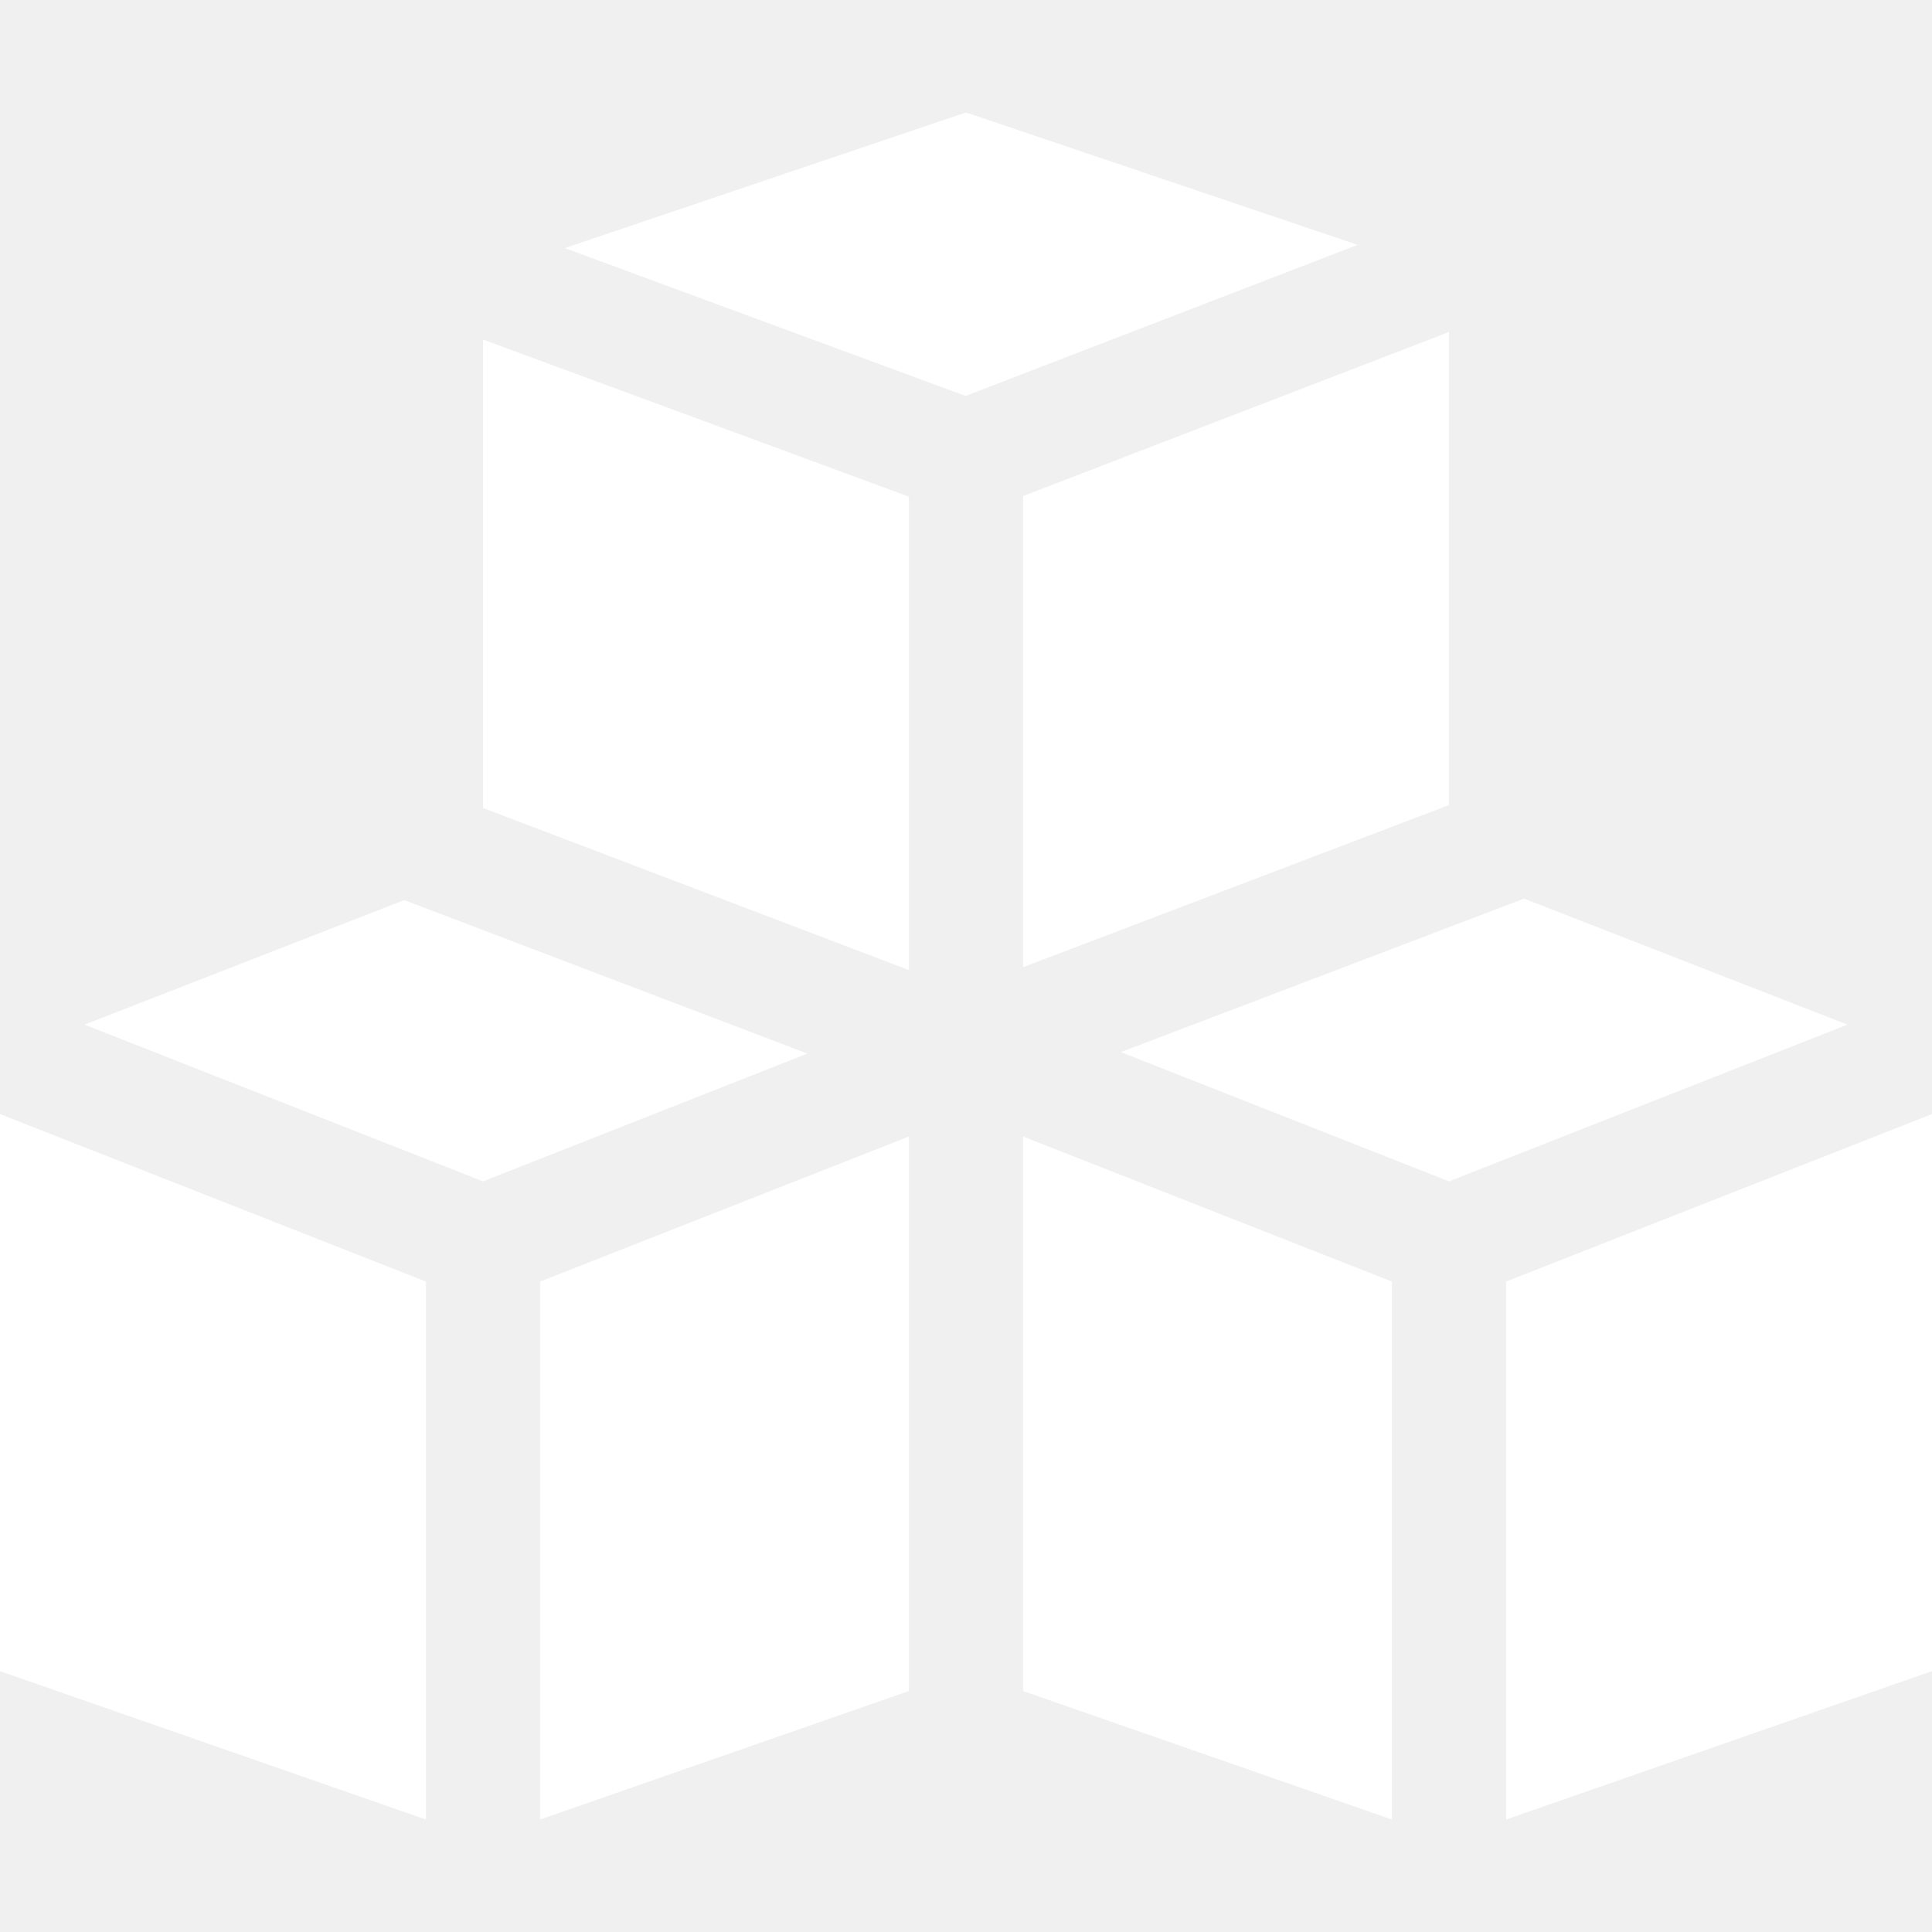
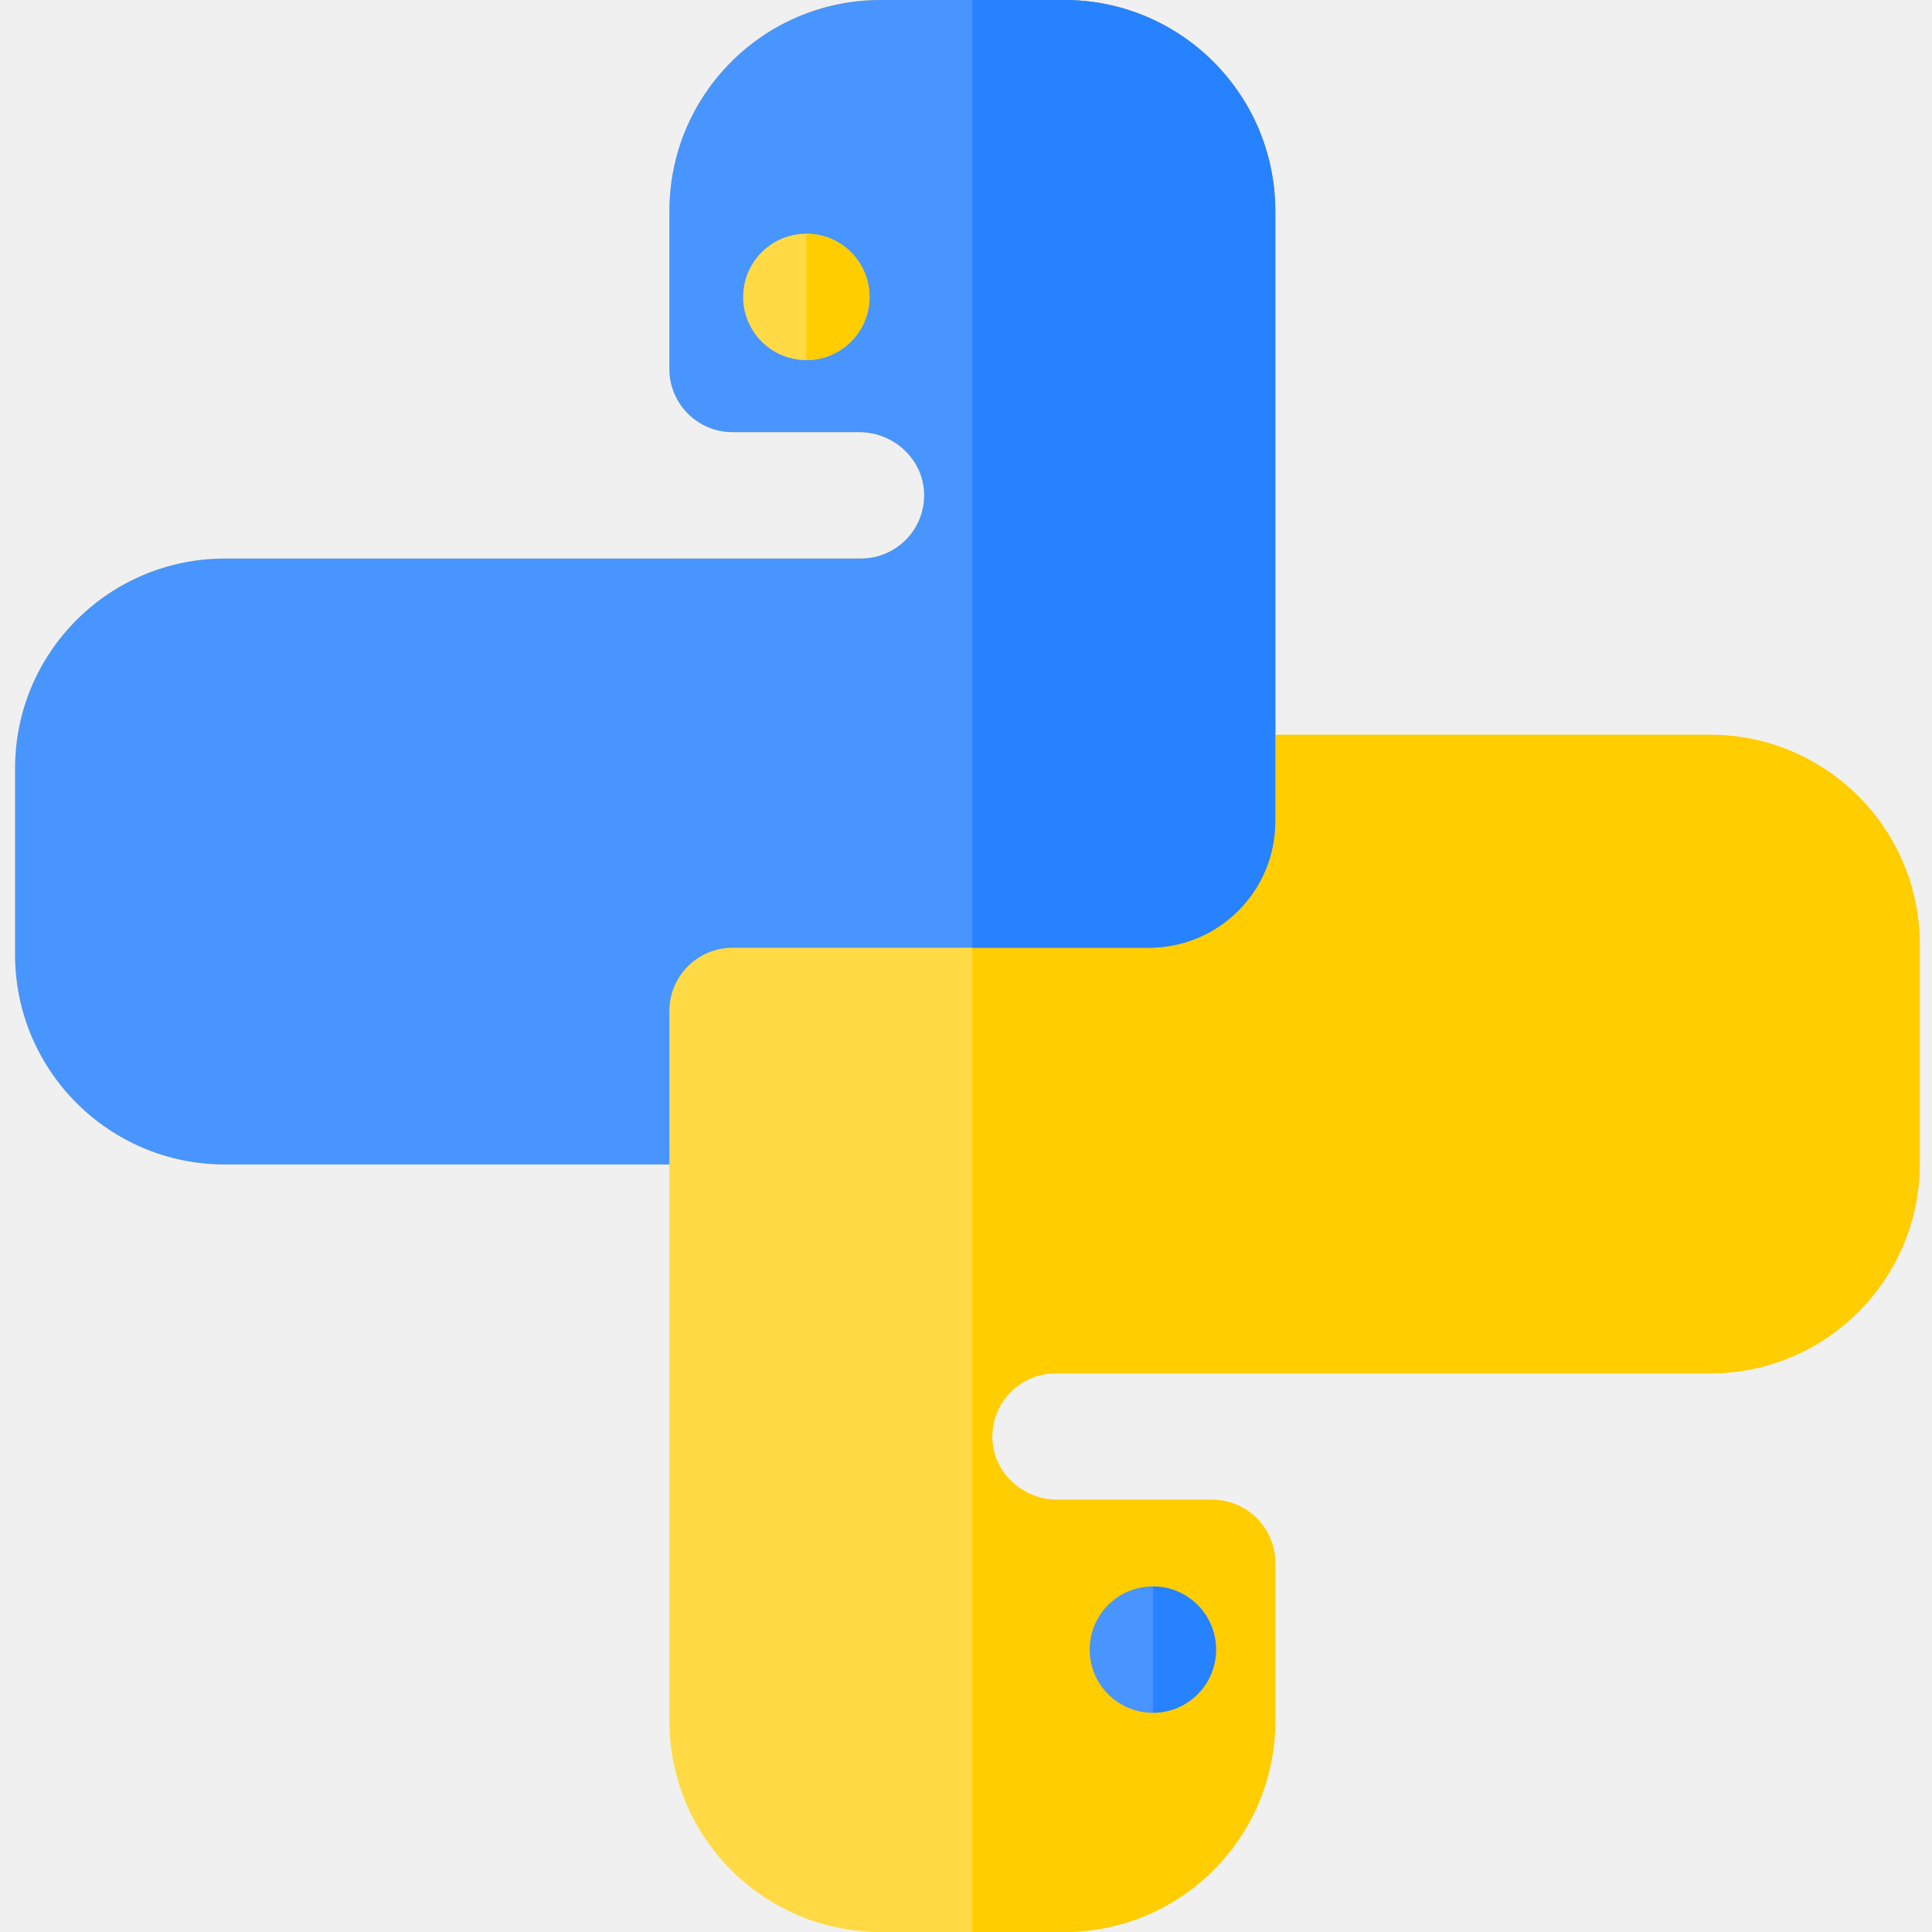
- <svg xmlns="http://www.w3.org/2000/svg" id="Capa_1" enable-background="new 0 0 507.773 507.773" height="512" viewBox="0 0 507.773 507.773" width="512">
-   <path fill="#FFFFFF" id="XMLID_10_" d="m253.778 104.059 103.03-39.7h.003l-102.923-34.798-105.436 35.648h.006z" />
-   <path fill="#FFFFFF" id="XMLID_41_" d="m238.888 130.539-111.94-41.29-.004-.01v123.11l111.944 42.612z" />
-   <path fill="#FFFFFF" id="XMLID_48_" d="m268.888 130.379v123.821l111.944-42.612v-124.338l-.004.009z" />
-   <path fill="#FFFFFF" id="XMLID_62_" d="m111.948 336.829-111.948-44.029v146.408l111.949 39.004-.001-.003z" />
-   <path fill="#FFFFFF" id="XMLID_78_" d="m141.948 336.829v141.38l96.94-33.775v-145.735z" />
-   <path fill="#FFFFFF" id="XMLID_80_" d="m212.207 276.905-105.974-40.34-84.013 32.735 104.728 41.189z" />
-   <path fill="#FFFFFF" id="XMLID_83_" d="m380.833 310.489 104.719-41.189-84.999-33.119-105.968 40.337z" />
-   <path fill="#FFFFFF" id="XMLID_85_" d="m395.833 478.209 111.94-39.001v-146.409l-111.94 44.03z" />
-   <path fill="#FFFFFF" id="XMLID_86_" d="m365.833 336.829-96.945-38.128v145.734l96.946 33.777-.001-.003z" />
+ <svg xmlns="http://www.w3.org/2000/svg" height="512pt" viewBox="-4 0 512 512" width="512pt">
+   <path d="m504.754 250.316v58.051c0 30.707-24.891 55.594-55.598 55.594h-173.445c-9.523 0-17.176 7.953-16.73 17.57.445 9.109 8.324 15.914 17.207 15.914h41.02c9.258 0 16.75 7.504 16.75 16.75v41.855c0 30.906-25.055 55.949-55.945 55.949h-48.66c-30.902 0-55.957-25.043-55.957-55.949v-147.457h-117.797c-30.707 0-55.598-24.891-55.598-55.598v-49.371c0-30.707 24.891-55.598 55.598-55.598h117.797v-.008h50.77c9.504 0 17.164-7.922 16.73-17.539-.426-9.008-8.18-15.953-17.207-15.953h-33.543c-9.246 0-16.75-7.496-16.75-16.742v-41.836c0-30.906 25.055-55.949 55.957-55.949h48.66c30.84 0 55.855 24.949 55.945 55.793v138.926h115.199c30.707 0 55.598 24.902 55.598 55.598zm0 0" fill="#ffda44" />
+   <path d="m504.754 250.316v58.051c0 30.707-24.891 55.594-55.598 55.594h-173.445c-9.523 0-17.176 7.953-16.73 17.57.445 9.109 8.324 15.914 17.207 15.914h41.02c9.258 0 16.75 7.504 16.75 16.75v41.855c0 30.906-25.055 55.949-55.945 55.949h-24.332v-512h24.332c30.84 0 55.855 24.949 55.945 55.793v138.926h115.199c30.707 0 55.598 24.902 55.598 55.598zm0 0" fill="#ffcd00" />
+   <path d="m318.262 437.164c0 9.246-7.492 16.742-16.738 16.742-9.246 0-16.742-7.496-16.742-16.742 0-9.246 7.496-16.738 16.742-16.738 9.246 0 16.738 7.492 16.738 16.738zm0 0" fill="#4895ff" />
+   <path d="m318.262 437.164c0 9.246-7.492 16.742-16.738 16.742v-33.48c9.246 0 16.738 7.492 16.738 16.738zm0 0" fill="#2682ff" />
+   <path d="m333.957 55.793v138.926 22.953c0 18.504-14.988 33.492-33.492 33.492h-110.32c-9.246 0-16.75 7.508-16.75 16.742v40.688h-117.797c-30.707 0-55.598-24.898-55.598-55.598v-49.371c0-30.699 24.891-55.598 55.598-55.598h117.797v-.008h50.77c9.504 0 17.164-7.922 16.73-17.539-.426-9.008-8.18-15.953-17.207-15.953h-33.543c-9.246 0-16.75-7.496-16.75-16.742v-41.836c0-30.906 25.055-55.949 55.957-55.949h48.66c30.84 0 55.855 24.949 55.945 55.793zm0 0" fill="#4895ff" />
+   <path d="m333.957 55.793v138.926 22.953c0 18.504-14.988 33.492-33.492 33.492h-46.785v-251.164h24.332c30.84 0 55.855 24.949 55.945 55.793zm0 0" fill="#2682ff" />
+   <path d="m226.434 78.695c0 9.242-7.496 16.738-16.742 16.738-9.258 0-16.75-7.496-16.75-16.738 0-9.246 7.492-16.754 16.75-16.754 9.246 0 16.742 7.508 16.742 16.754zm0 0" fill="#ffda44" />
+   <path d="m226.434 78.695c0 9.242-7.496 16.738-16.742 16.738v-33.492c9.246 0 16.742 7.508 16.742 16.754zm0 0" fill="#ffcd00" />
</svg>
